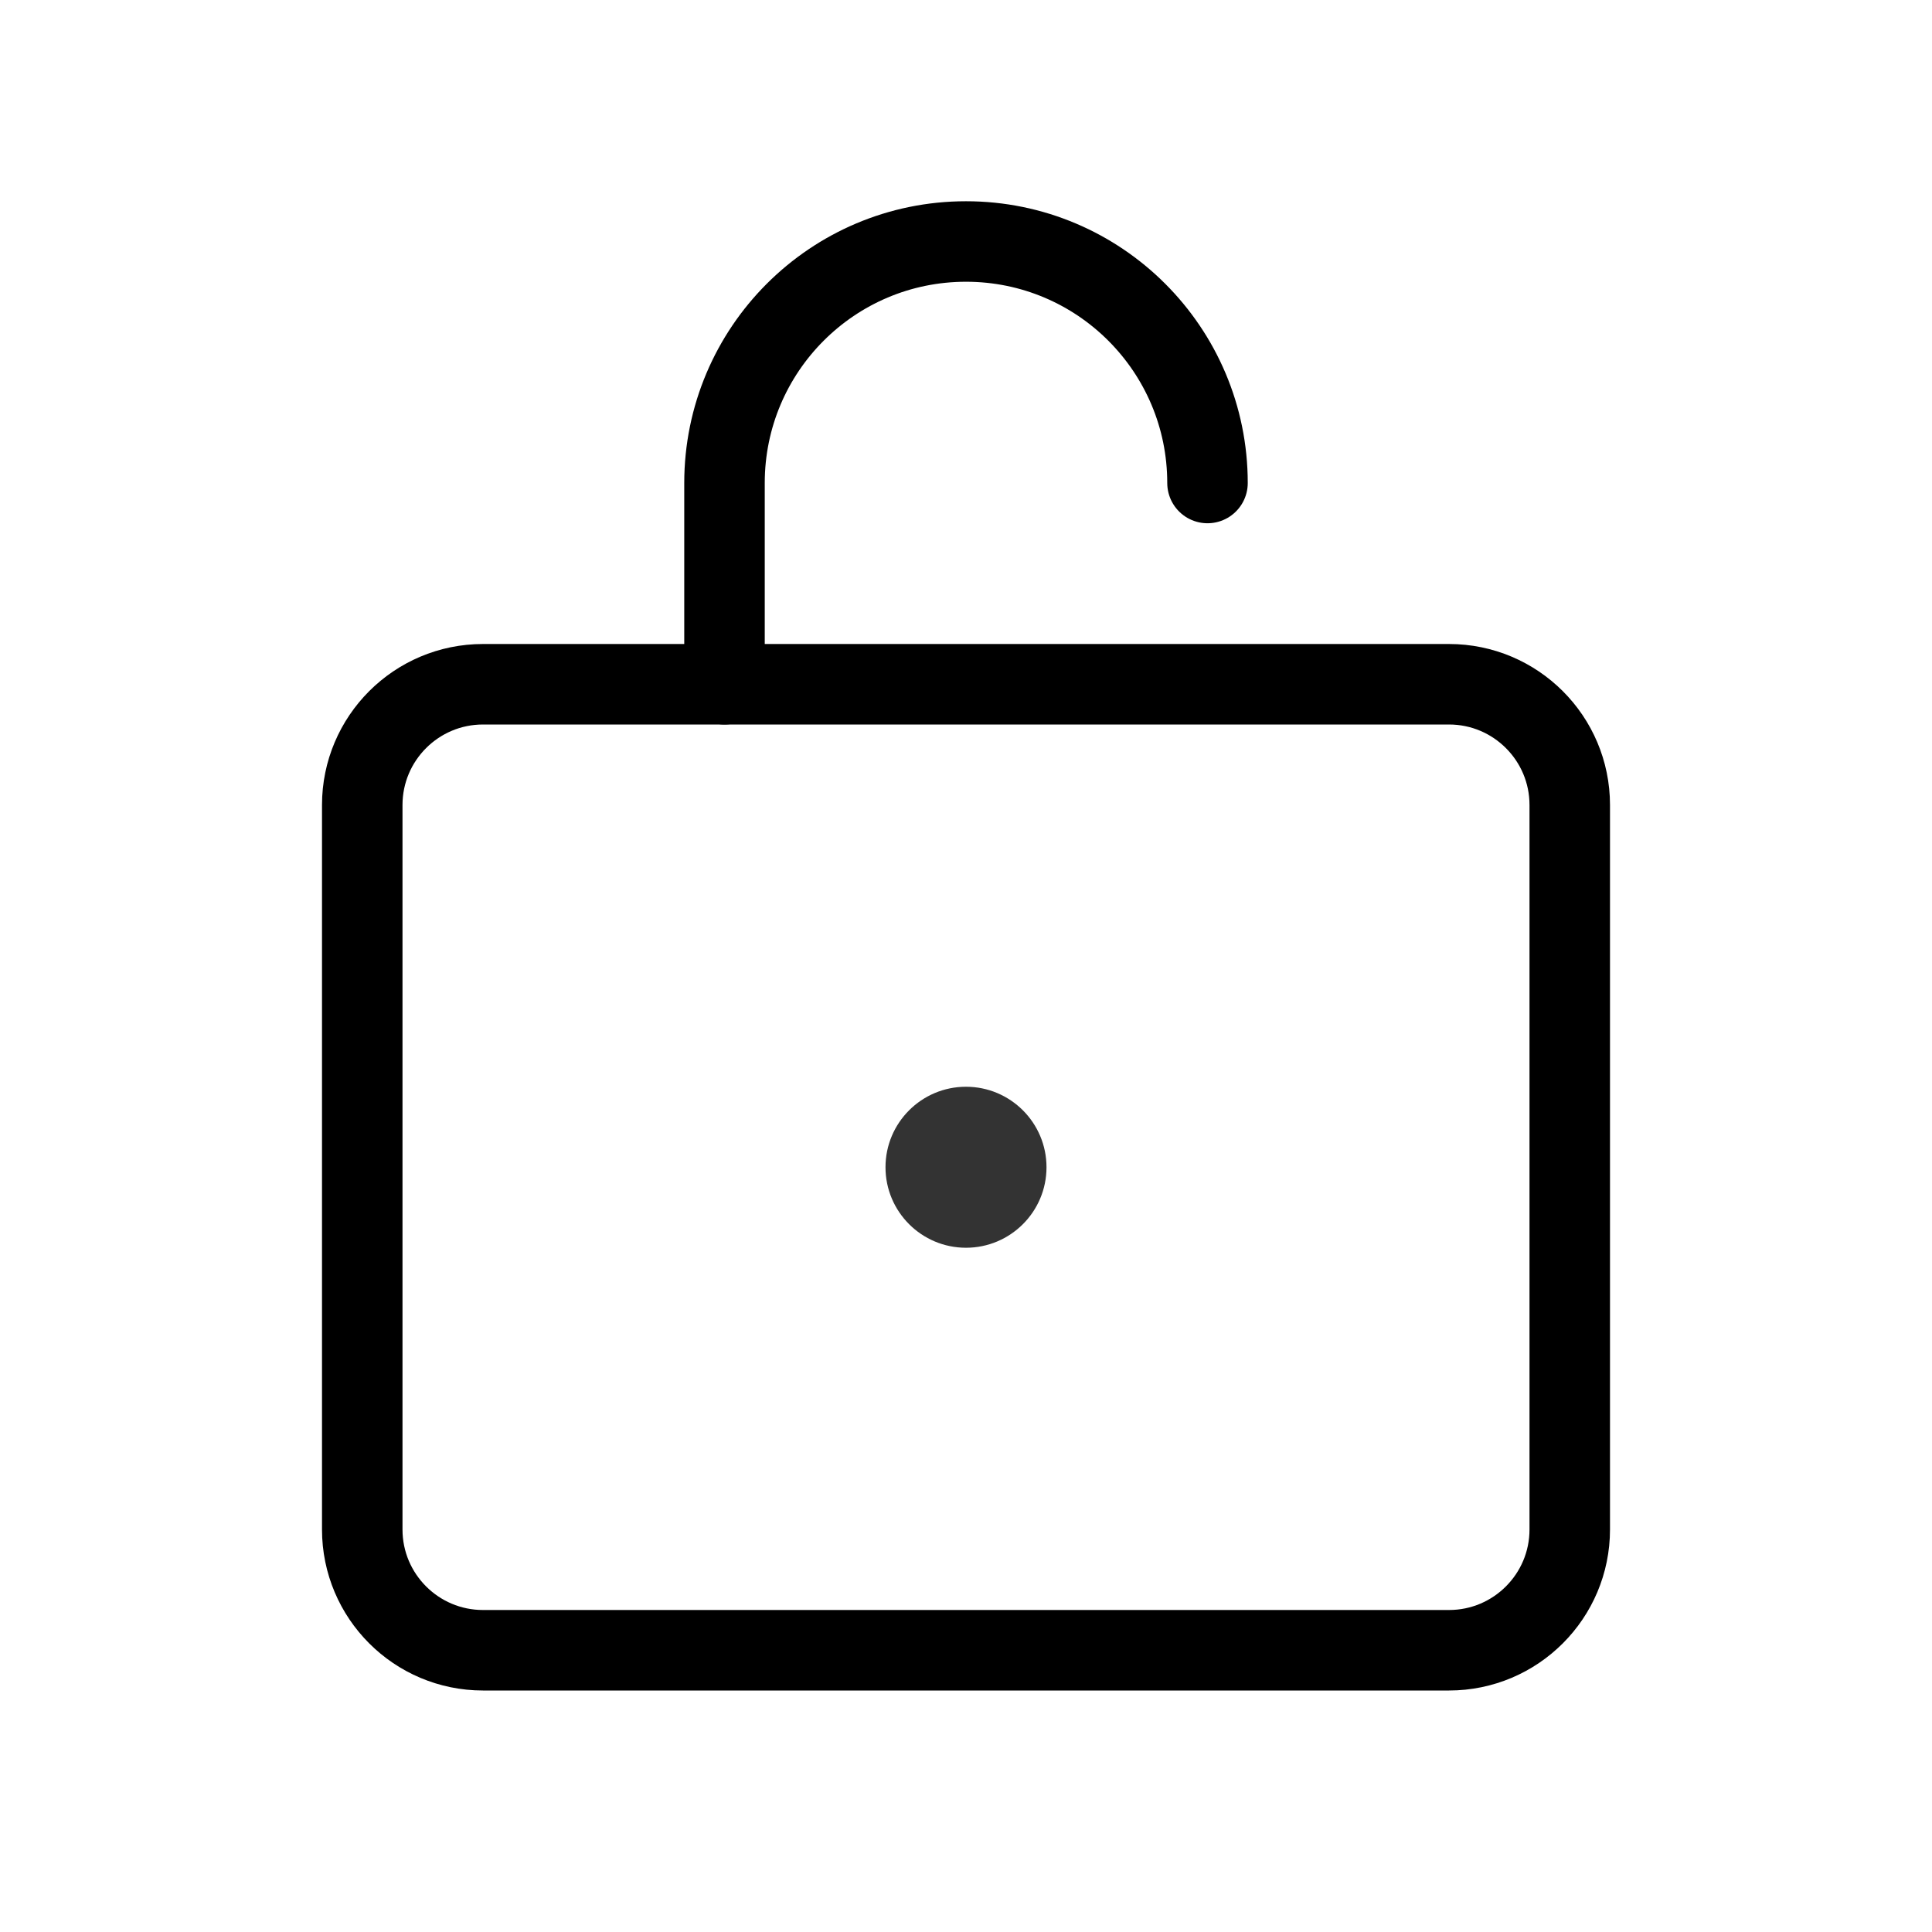
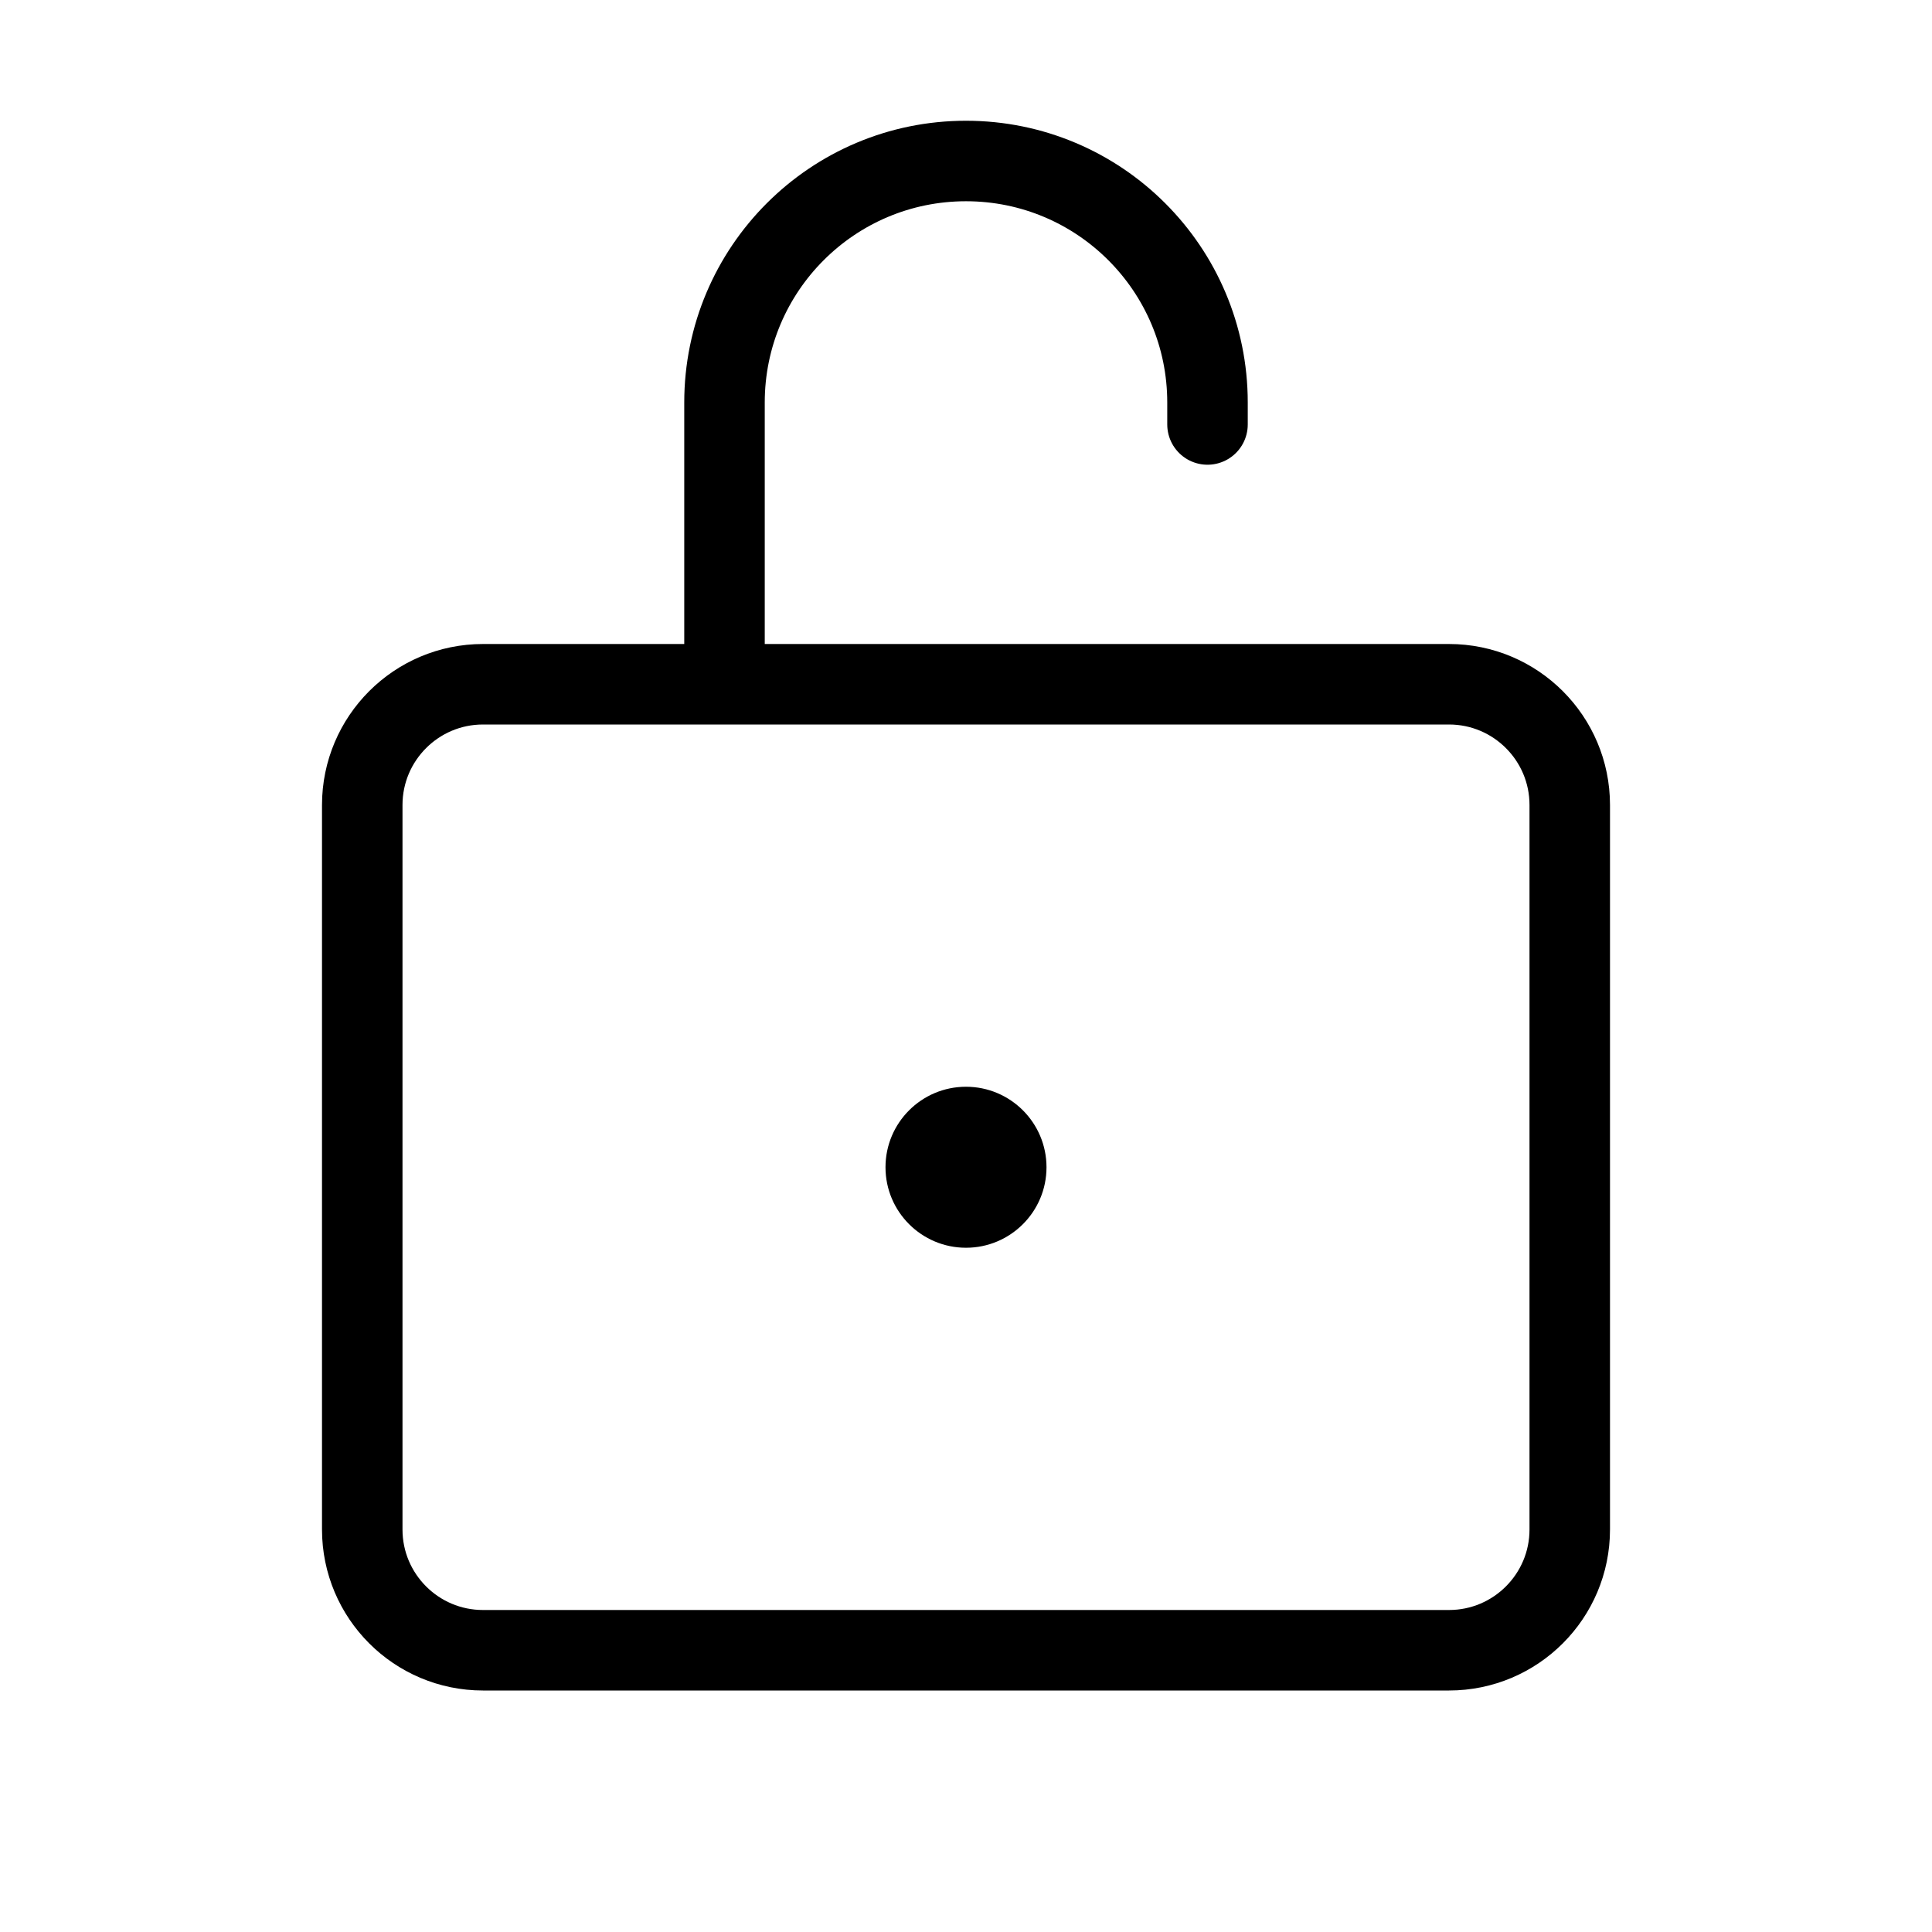
<svg xmlns="http://www.w3.org/2000/svg" width="24" height="24" viewBox="0 0 24 24" fill="none">
-   <path d="M6 8.5H18C18.828 8.5 19.5 9.172 19.5 10V19C19.5 19.828 18.828 20.5 18 20.5H6C5.172 20.5 4.5 19.828 4.5 19V10C4.5 9.172 5.172 8.5 6 8.5Z" stroke="black" />
-   <path d="M9 8.5V6C9 4.343 10.343 3 12 3V3C13.657 3 15 4.343 15 6V6" stroke="black" stroke-linecap="round" />
-   <path d="M13 14.5C13 15.052 12.552 15.5 12 15.5C11.448 15.5 11 15.052 11 14.5C11 13.948 11.448 13.5 12 13.5C12.552 13.5 13 13.948 13 14.5Z" fill="black" fill-opacity="0.8" />
+   <path d="M4.5 10C4.5 9.172 5.172 8.5 6 8.5H18C18.828 8.5 19.5 9.172 19.5 10V19C19.5 19.828 18.828 20.5 18 20.5H6C5.172 20.5 4.5 19.828 4.5 19V10Z" stroke="black" />
+   <path d="M9 8V5C9 3.343 10.343 2 12 2V2C13.657 2 15 3.343 15 5V5.273" stroke="black" stroke-linecap="round" />
+   <path d="M13 14.5C13 15.052 12.552 15.5 12 15.5C11.448 15.5 11 15.052 11 14.5C11 13.948 11.448 13.5 12 13.5C12.552 13.5 13 13.948 13 14.5Z" fill="black" />
</svg>
